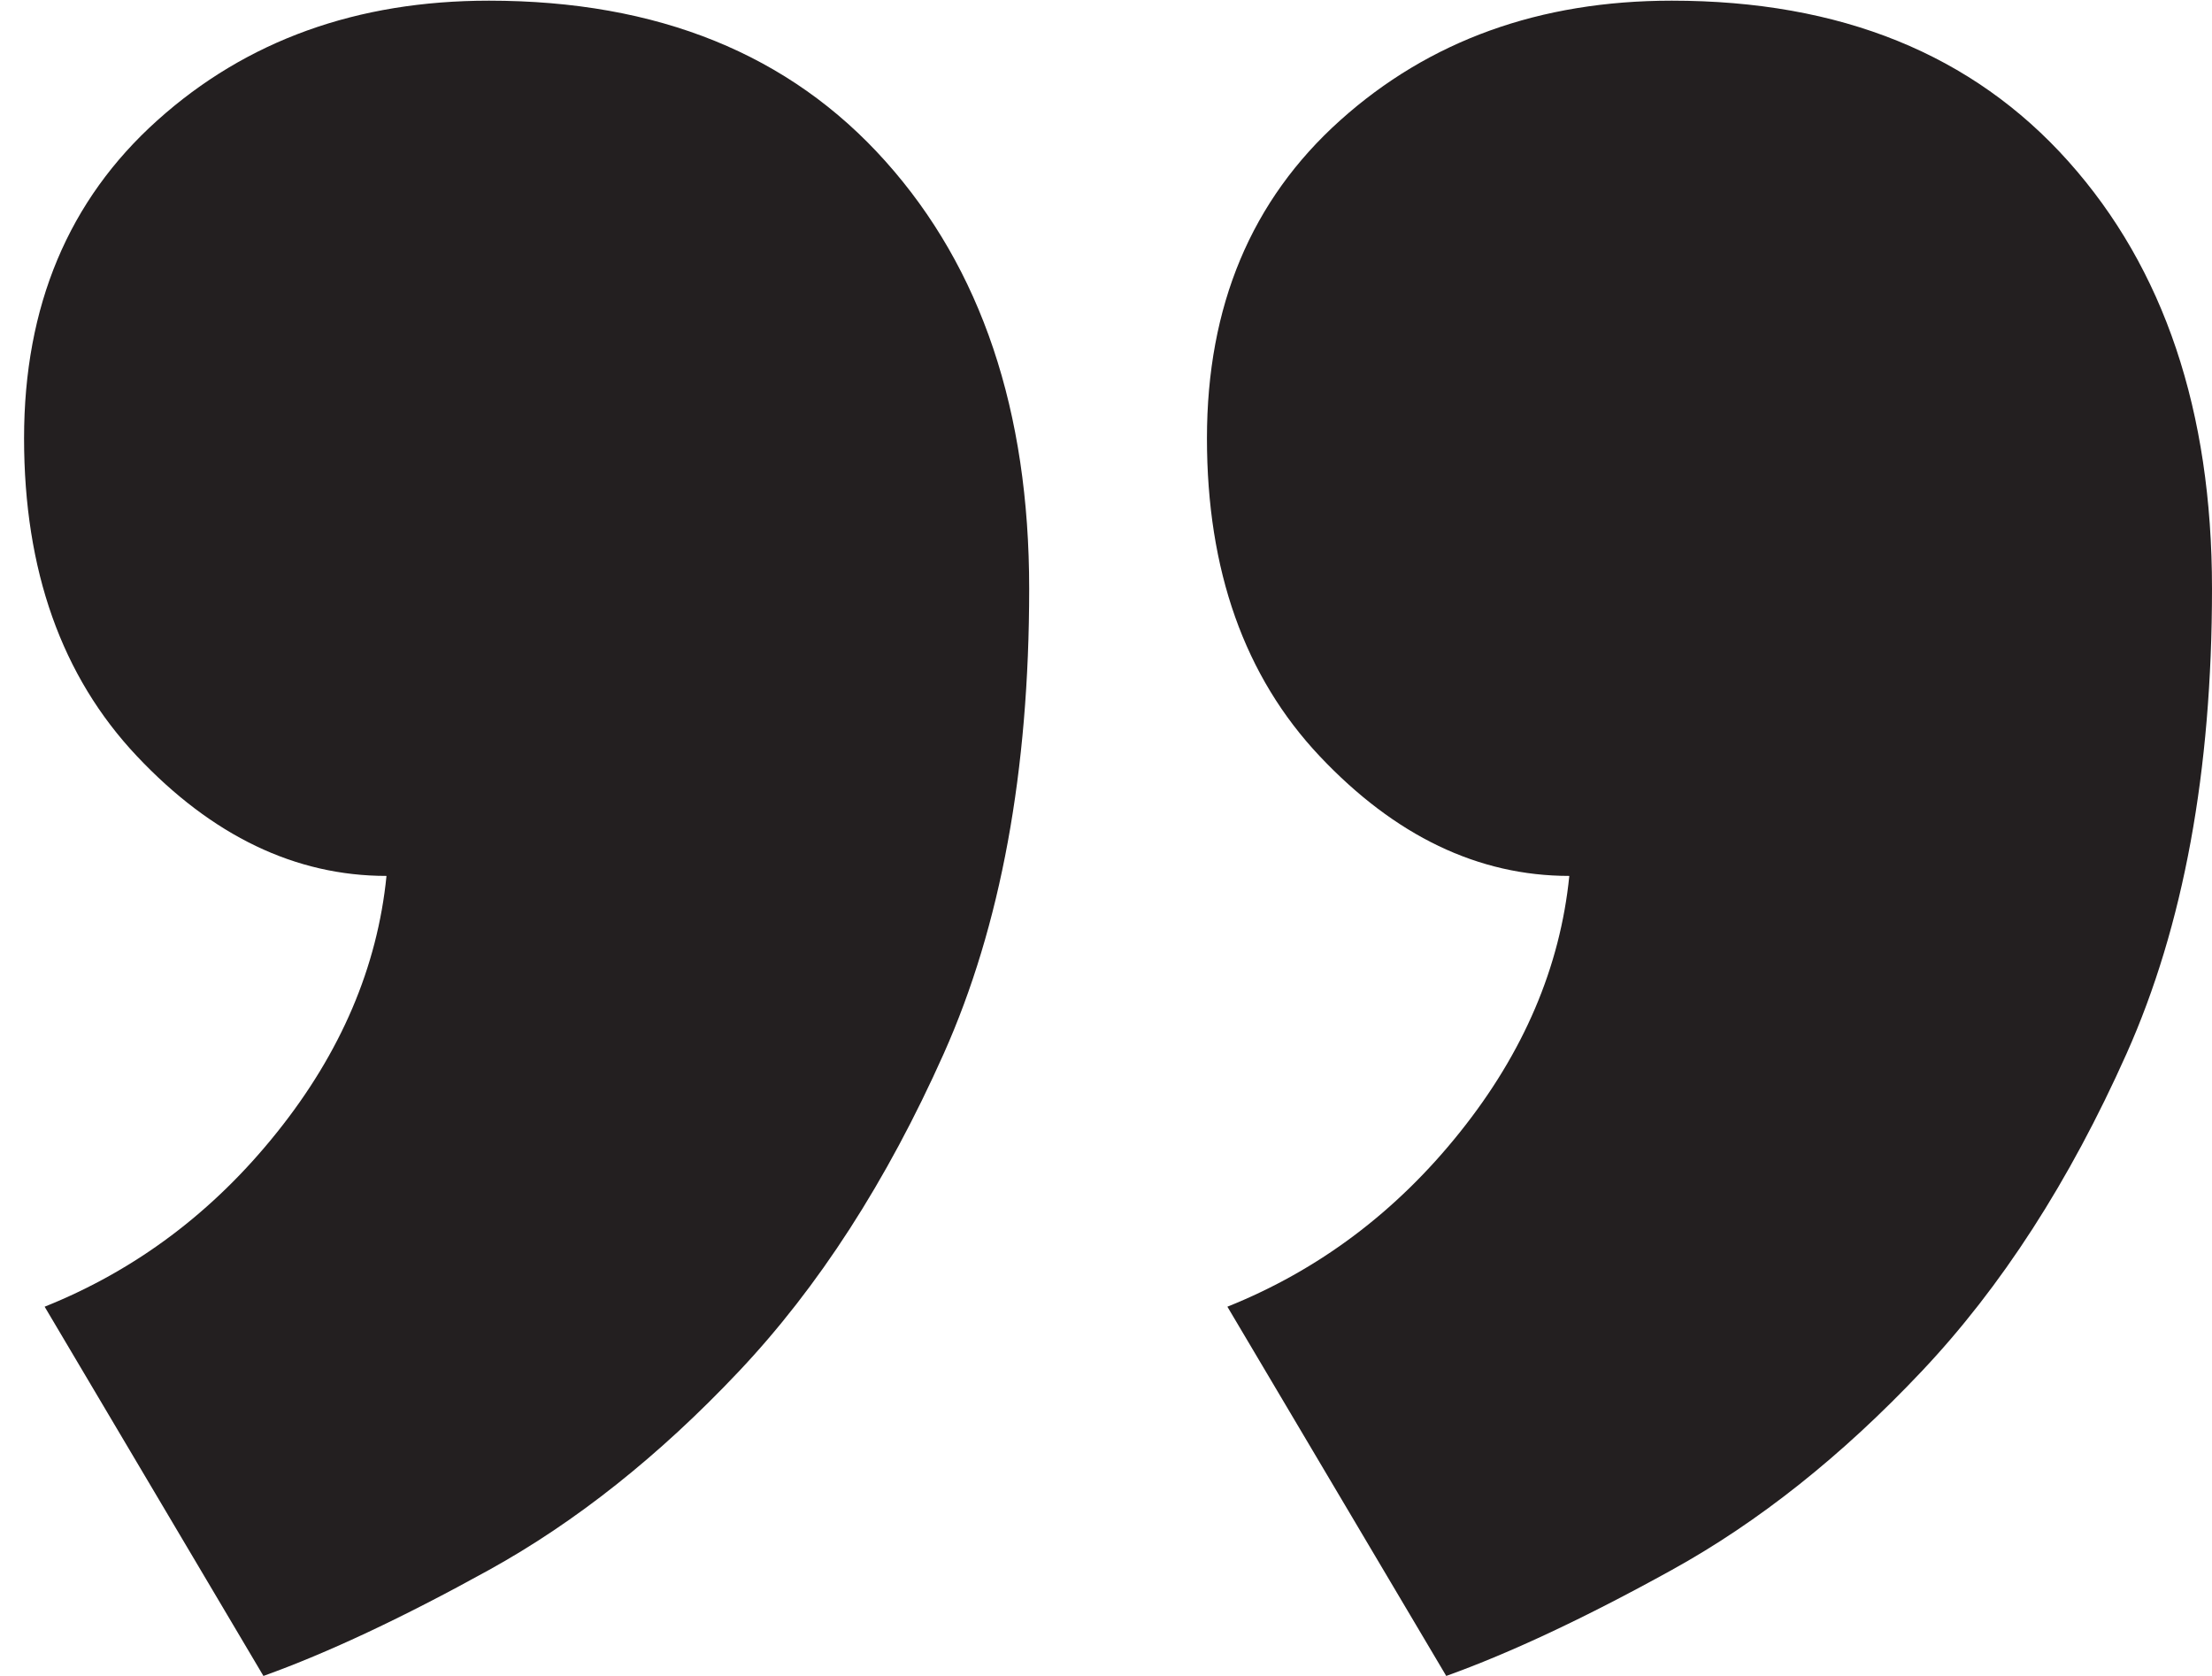
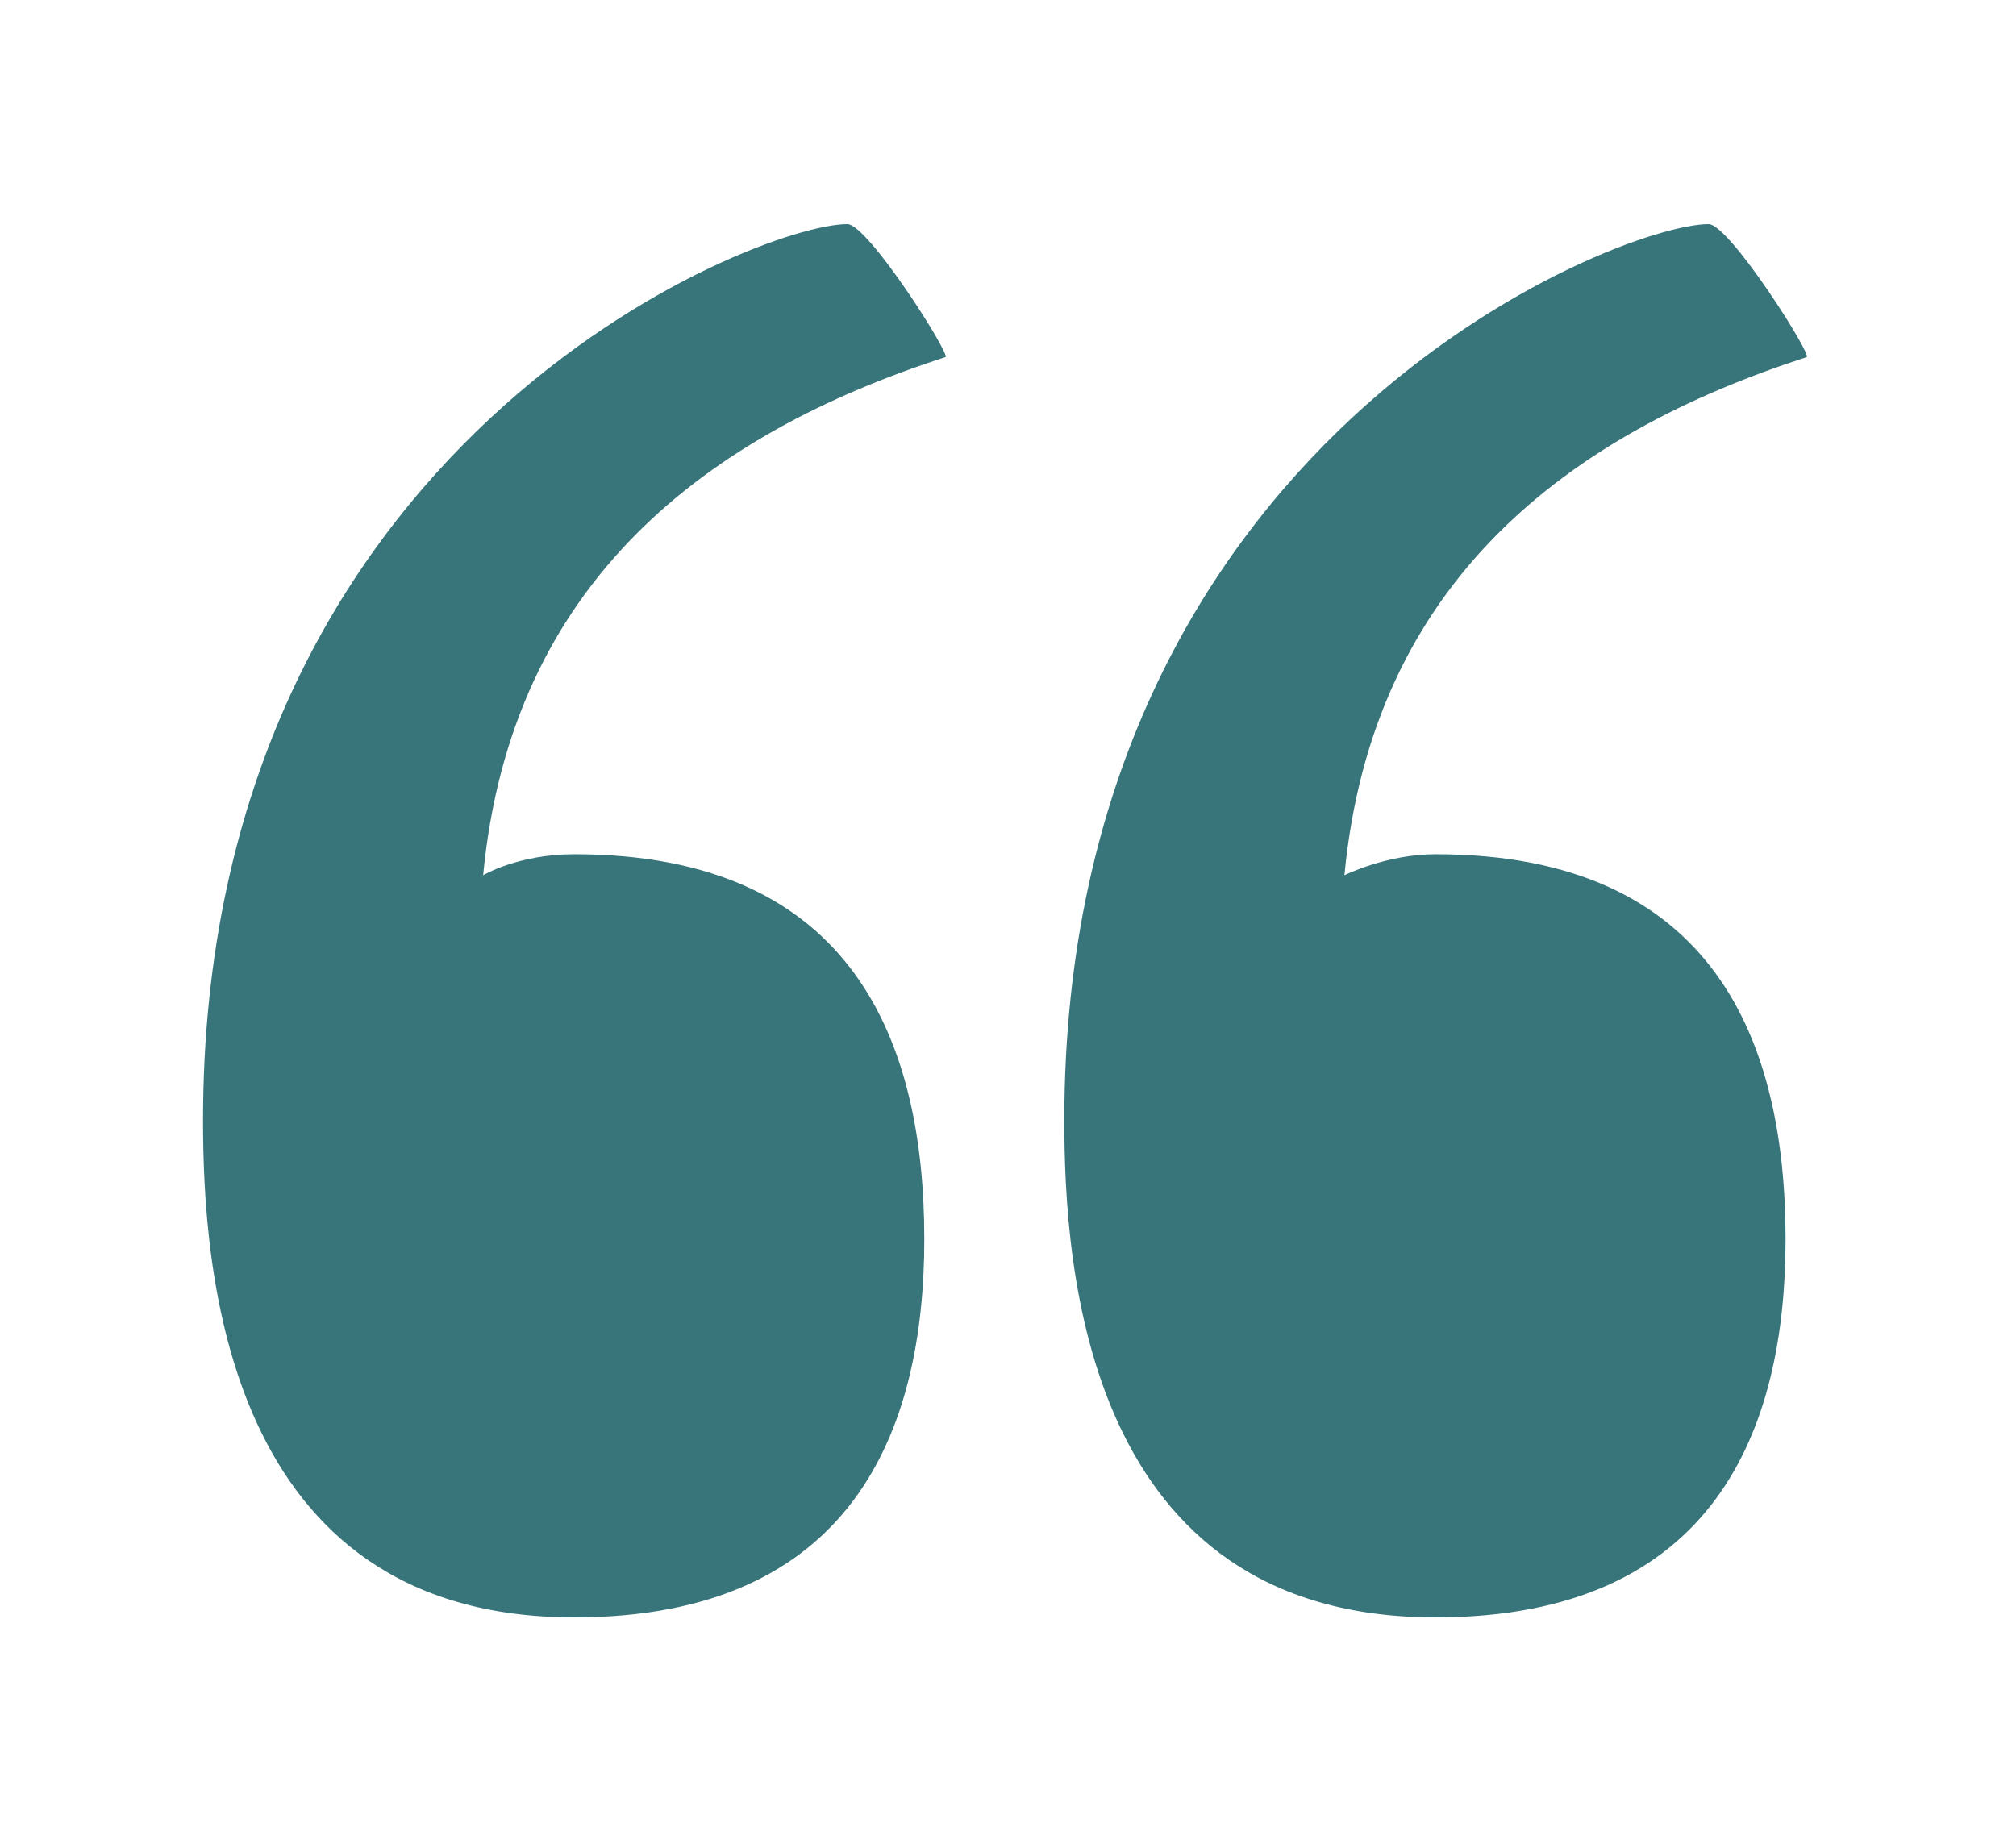
- <svg xmlns="http://www.w3.org/2000/svg" enable-background="new 0 0 33 25" height="25px" id="Layer_1" version="1.1" viewBox="0 0 33 25" width="33px" xml:space="preserve">
+ <svg xmlns="http://www.w3.org/2000/svg" version="1.1" id="Layer_1" x="0px" y="0px" width="69.098px" height="62.488px" viewBox="0 0 69.098 62.488" enable-background="new 0 0 69.098 62.488" xml:space="preserve">
  <g>
-     <path d="M18.006,6.538c0-1.973,0.662-3.554,1.988-4.743c1.326-1.19,2.977-1.785,4.947-1.785   c2.517,0,4.488,0.799,5.916,2.397C32.285,4.004,33,6.13,33,8.782c0,2.719-0.424,5.032-1.275,6.936   c-0.85,1.903-1.869,3.483-3.061,4.743c-1.188,1.258-2.43,2.244-3.723,2.958c-1.291,0.714-2.413,1.239-3.365,1.581l-3.265-5.508   c1.36-0.545,2.517-1.412,3.468-2.602c0.953-1.19,1.496-2.465,1.633-3.824c-1.359,0-2.602-0.597-3.724-1.786   C18.566,10.09,18.006,8.509,18.006,6.538z M0.359,6.538c0-1.973,0.663-3.554,1.989-4.743C3.674,0.604,5.324,0.01,7.295,0.01   c2.518,0,4.488,0.799,5.916,2.397c1.429,1.597,2.143,3.723,2.143,6.375c0,2.719-0.424,5.032-1.275,6.936   c-0.85,1.903-1.869,3.483-3.06,4.743c-1.188,1.258-2.431,2.244-3.724,2.958C6.004,24.133,4.883,24.658,3.93,25l-3.264-5.508   c1.36-0.545,2.516-1.412,3.467-2.602c0.953-1.19,1.497-2.465,1.633-3.824c-1.359,0-2.602-0.597-3.723-1.786   C0.92,10.09,0.359,8.509,0.359,6.538z" fill="#231F20" />
+     <path fill="#38757B" d="M6.959,38.404c0-23.281,18.96-30.721,22.081-30.721c0.72,0,3.6,4.56,3.36,4.56   c-8.16,2.64-14.88,7.68-15.84,17.76c0,0,1.2-0.72,3.12-0.72c9.6,0,12,6.48,12,13.201c0,6.48-2.4,12.96-12,12.96   C7.679,55.444,6.959,43.444,6.959,38.404z M36.479,38.404c0-23.281,18.96-30.721,22.081-30.721c0.72,0,3.6,4.56,3.36,4.56   c-8.16,2.64-14.88,7.68-15.84,17.76c0,0,1.44-0.72,3.12-0.72c9.6,0,12,6.48,12,13.201c0,6.48-2.4,12.96-12,12.96   C37.2,55.444,36.479,43.444,36.479,38.404z" />
  </g>
</svg>
